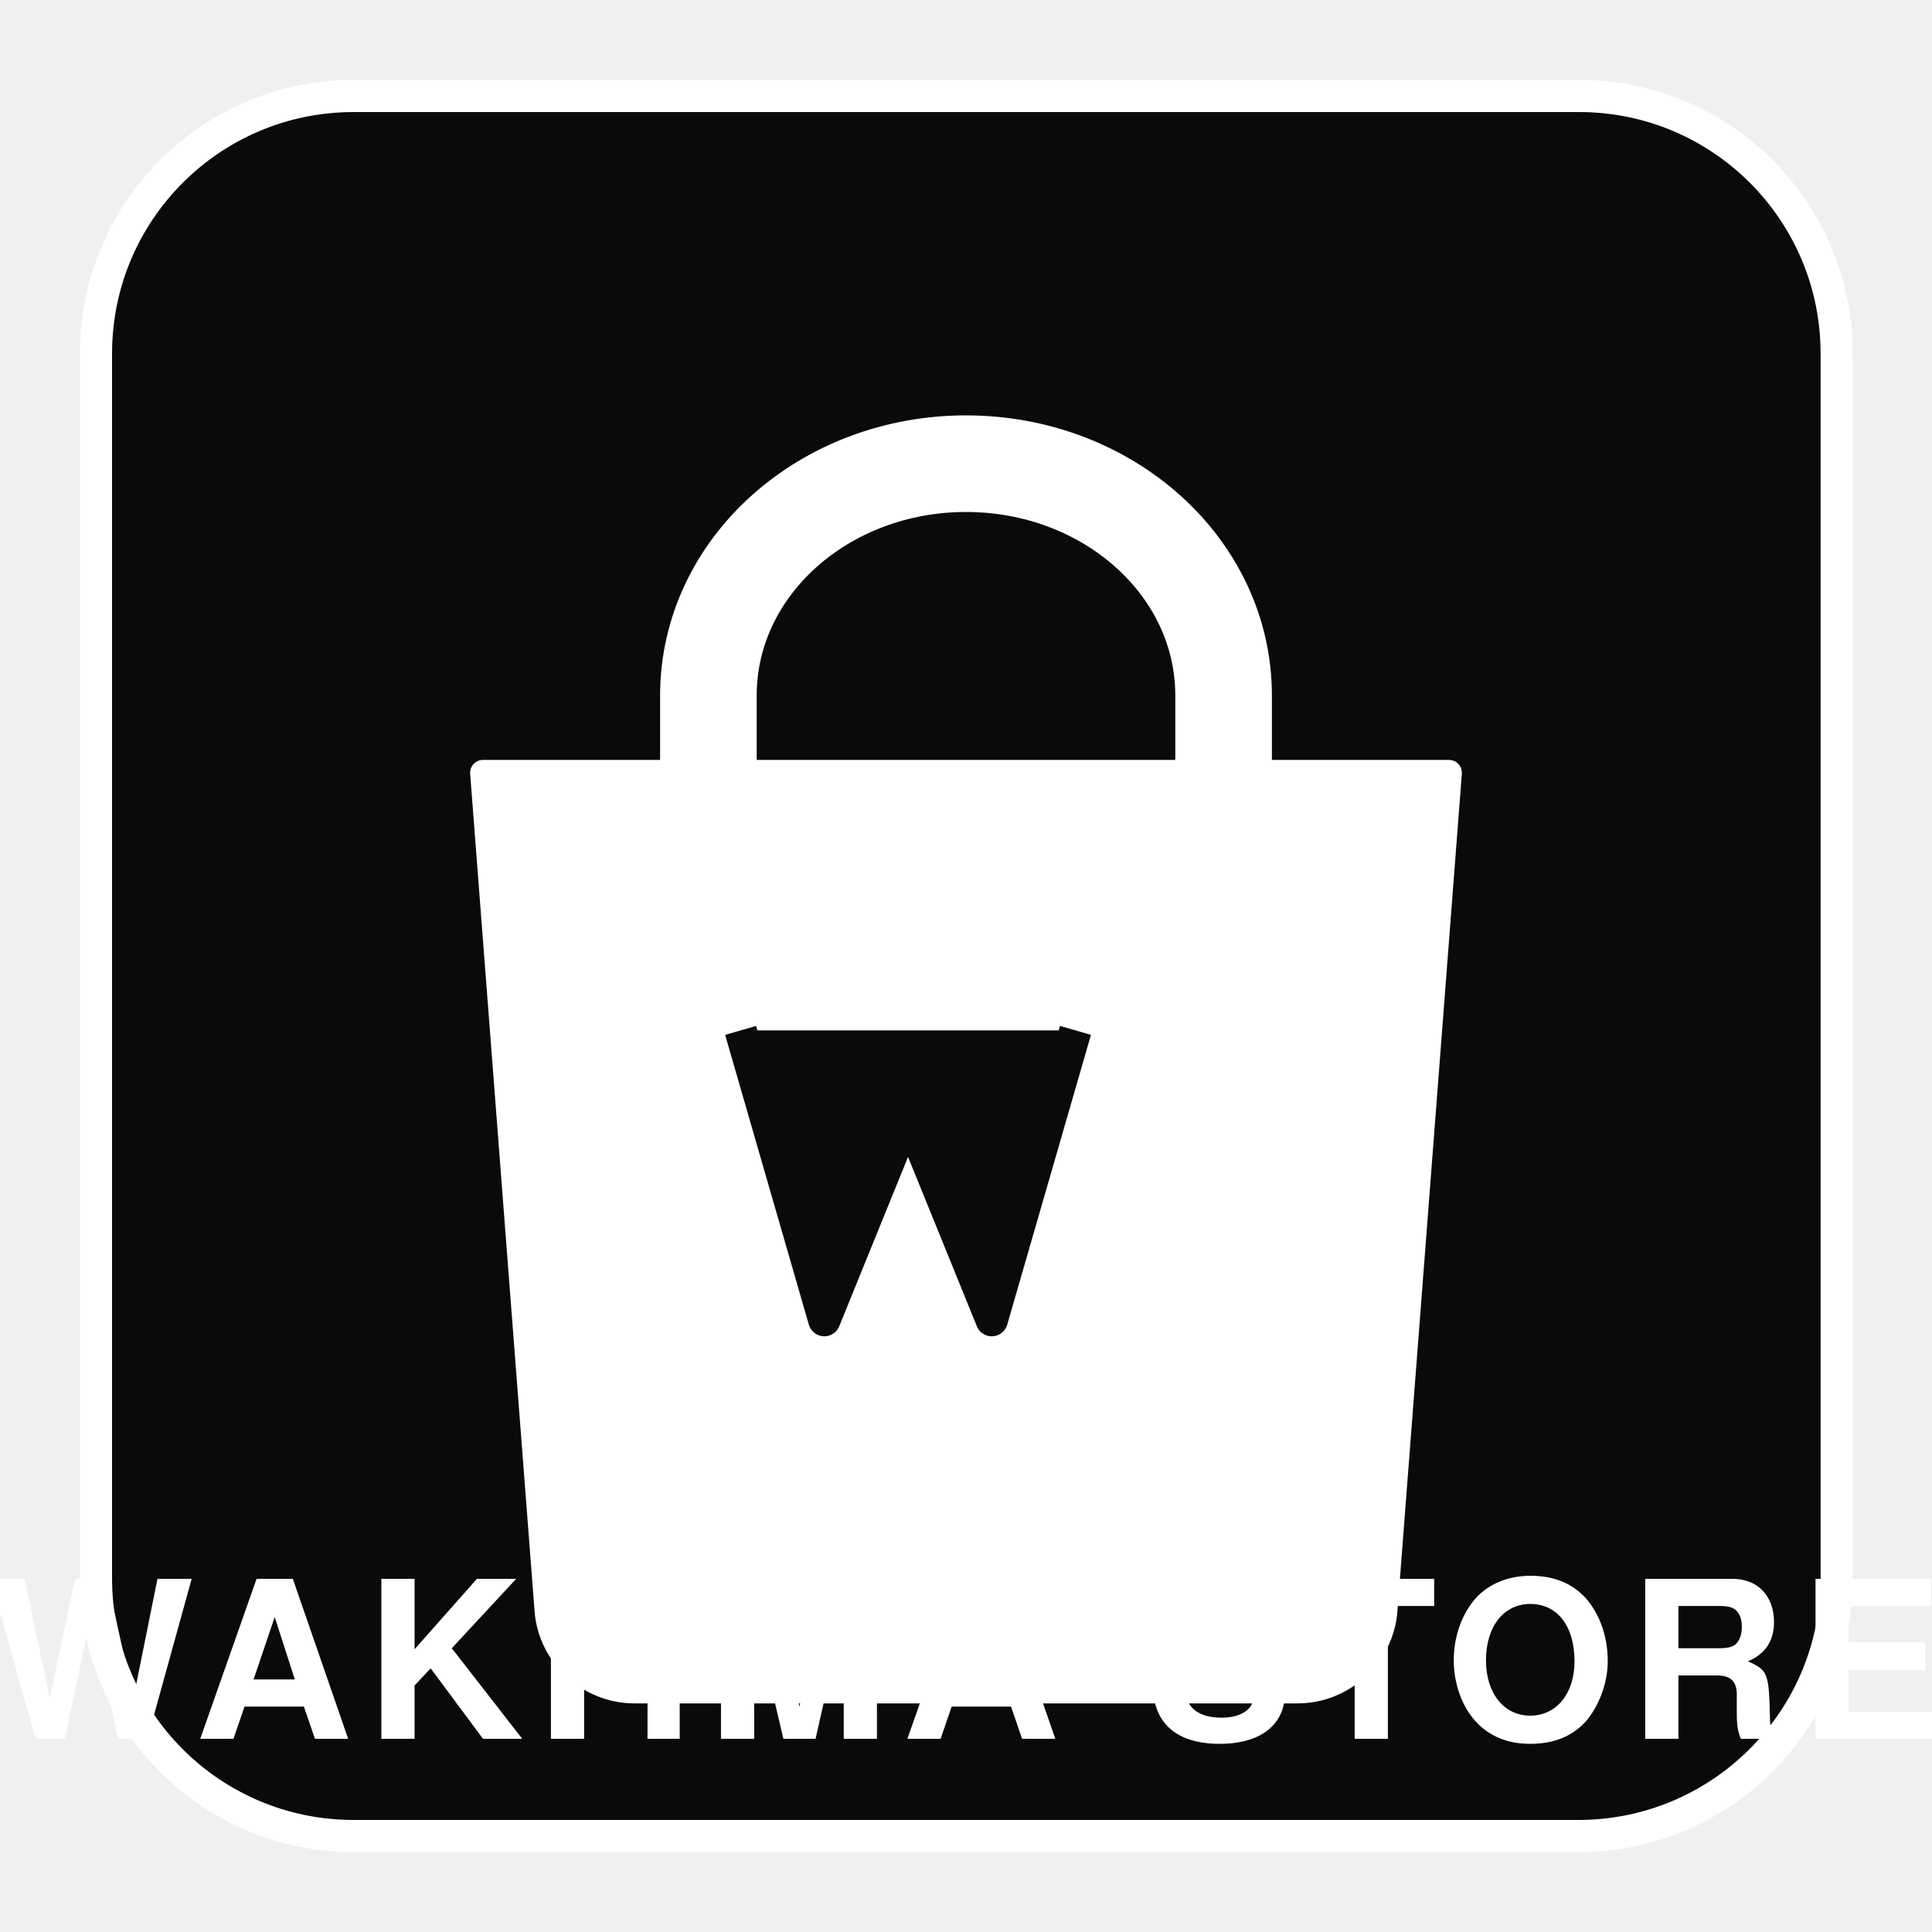
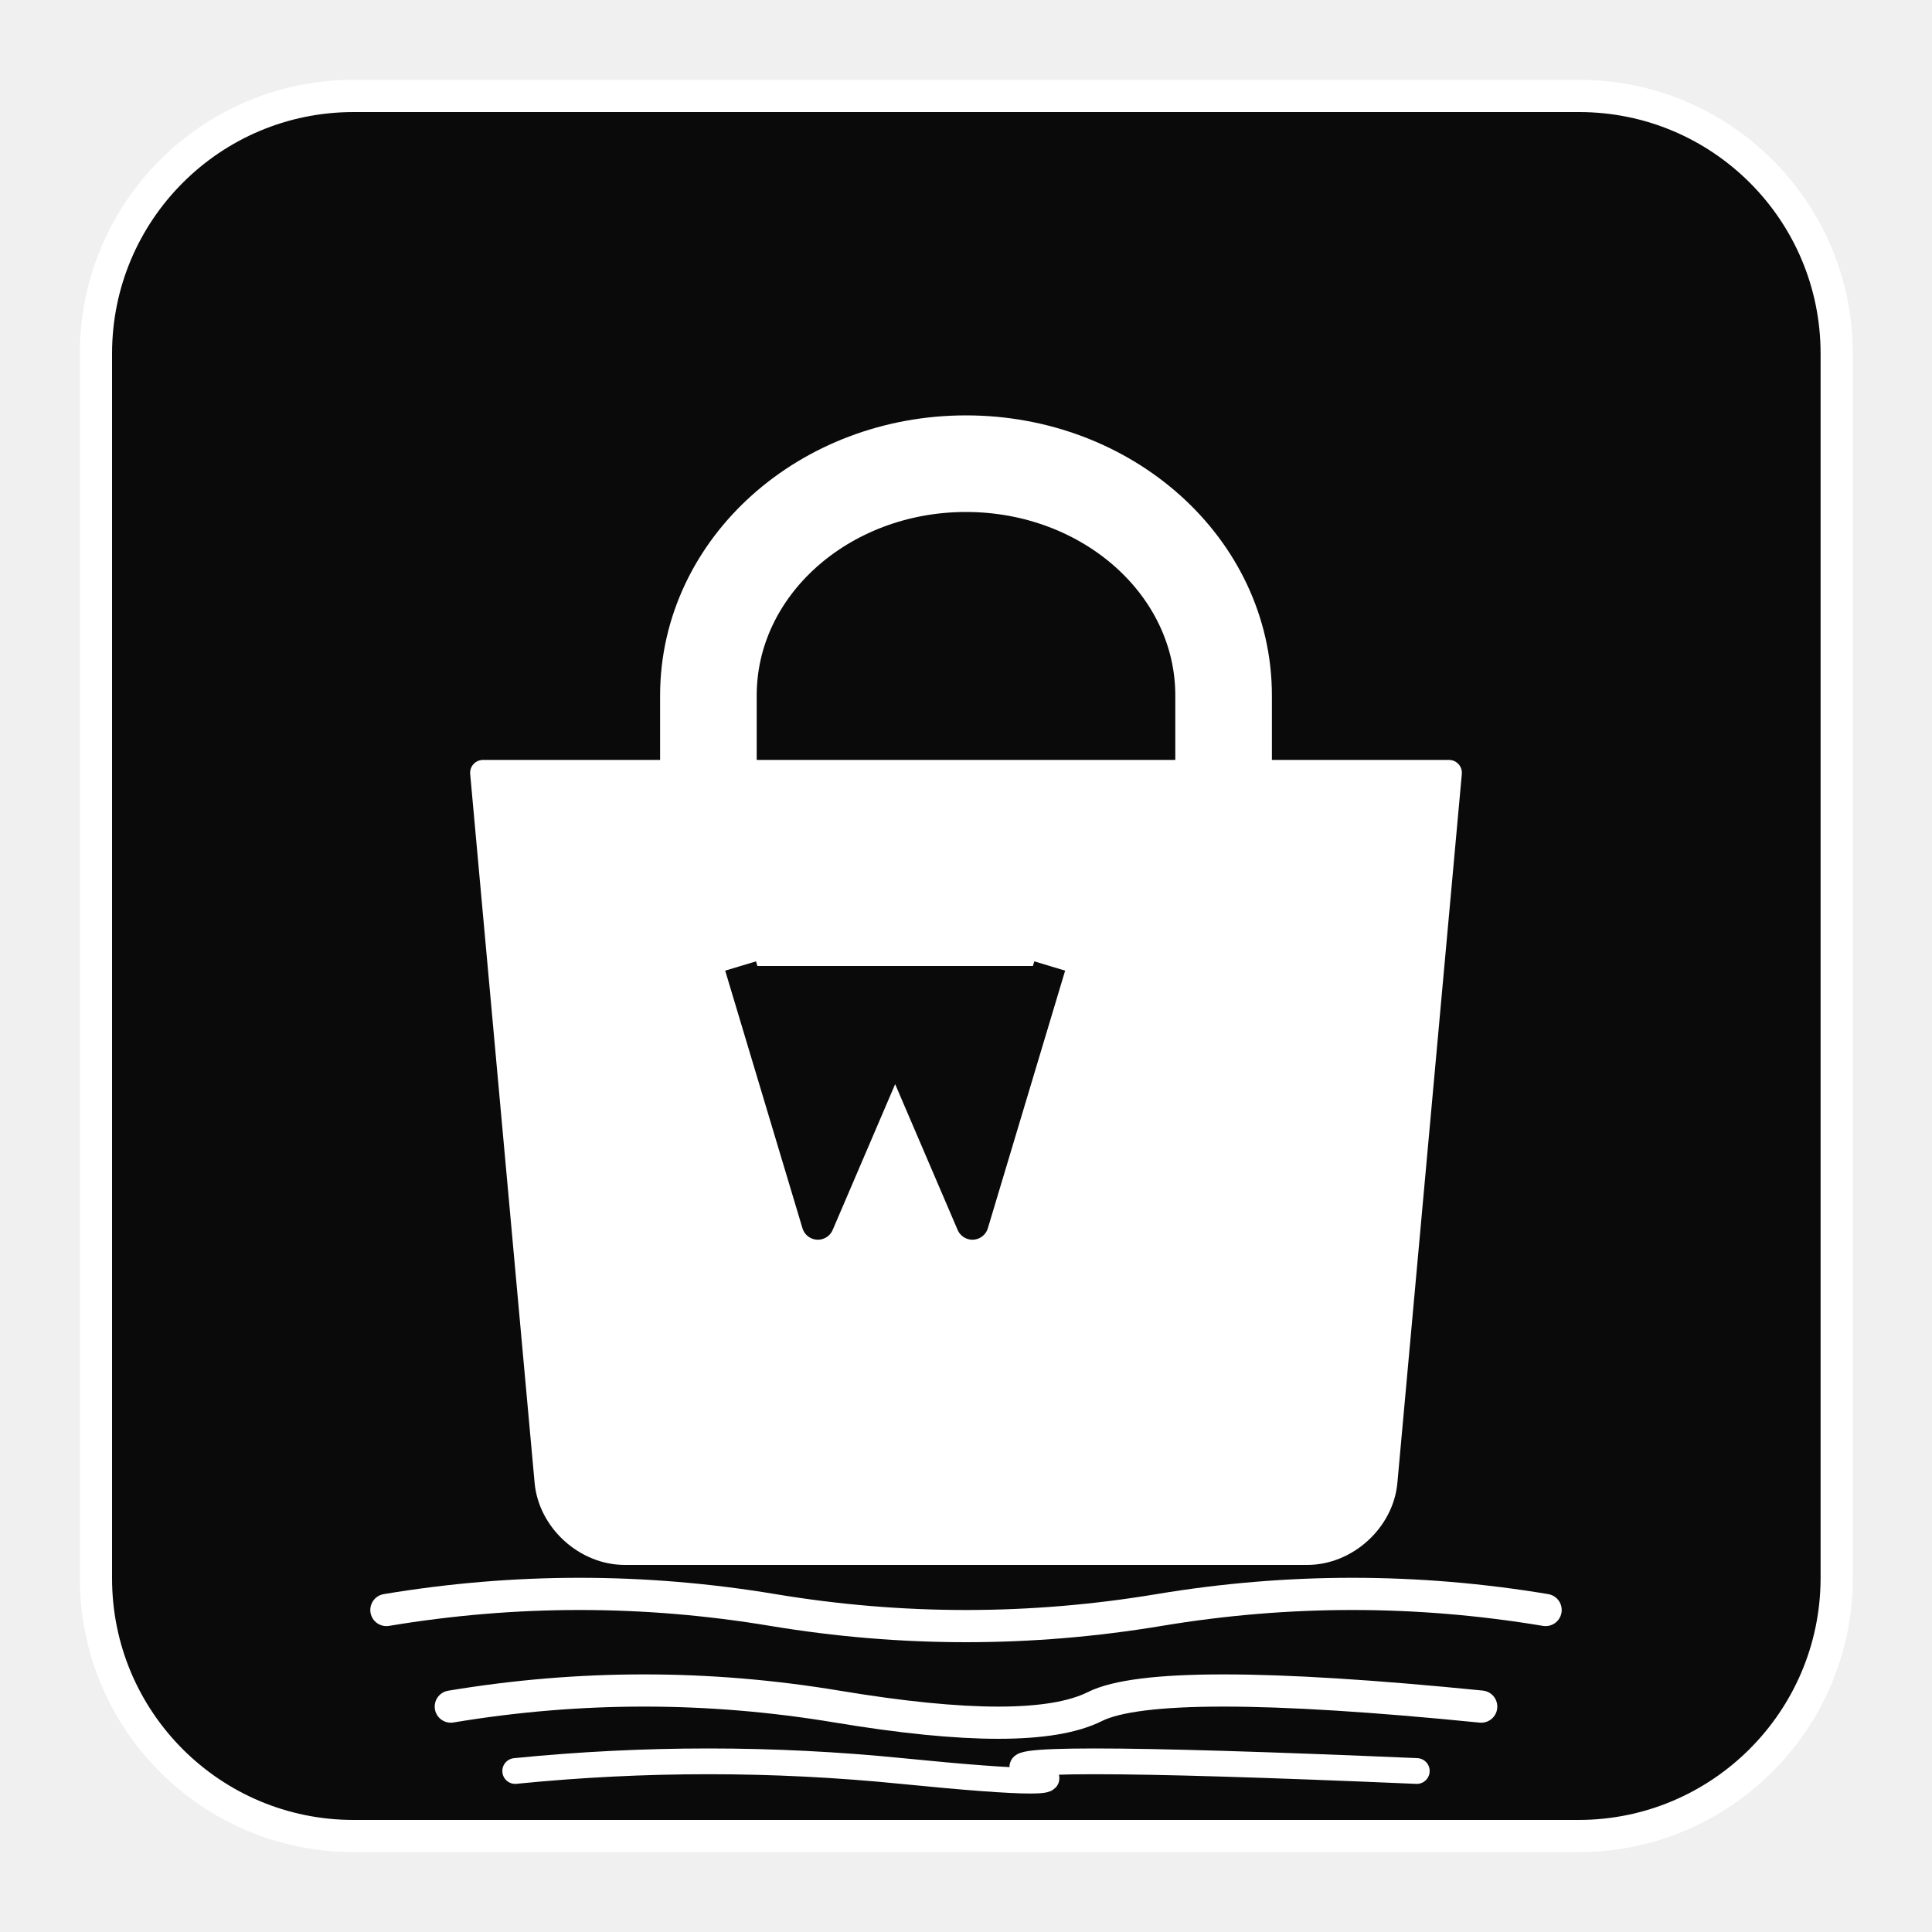
<svg xmlns="http://www.w3.org/2000/svg" version="1.1" x="0px" y="0px" viewBox="0 0 30 30" style="enable-background:new 0 0 30 30;" xml:space="preserve">
  <defs>
    <style type="text/css">
    .st-bg{fill:#0A0A0A;stroke:#FFFFFF;stroke-width:0.5;stroke-miterlimit:10;}
    .st-bag{fill:#FFFFFF;stroke:#FFFFFF;stroke-width:0.4;stroke-linejoin:round;}
    .st-handle{fill:none;stroke:#FFFFFF;stroke-width:1.5;stroke-linecap:round;stroke-linejoin:round;}
-     .st-w{fill:#0A0A0A;}
-     .st-text{fill:#FFFFFF;font-family:'Helvetica Neue',Helvetica,Arial,sans-serif;font-size:3.4px;font-weight:700;letter-spacing:0.2px;}
+     .st-w{fill:#0A0A0A;stroke:#0A0A0A;stroke-width:0.5;stroke-linejoin:round;}
+     .st-ripple{fill:none;stroke:#FFFFFF;stroke-linecap:round;}

    .bag-breathe {
      animation: breathe 2.8s ease-in-out infinite;
      transform-origin: 15px 15px;
    }
+     .ripple-1 { animation: ripple 3s ease-in-out infinite; }
+     .ripple-2 { animation: ripple 3s ease-in-out 0.5s infinite; }
+     .ripple-3 { animation: ripple 3s ease-in-out 1s infinite; }

    @keyframes breathe {
      0%, 100% { opacity: 0.95; }
      50% { opacity: 1; }
    }
+     @keyframes ripple {
+       0%, 100% { opacity: 0.12; }
+       50% { opacity: 0.4; }
+     }

    @media (prefers-reduced-motion: reduce) {
-       .bag-breathe { animation: none; }
+       .bag-breathe, .ripple-1, .ripple-2, .ripple-3 { animation: none; }
+       .ripple-1, .ripple-2, .ripple-3 { opacity: 0.2; }
    }
  </style>
  </defs>
  <path class="st-bg" d="M24.51,28.51H5.49c-2.21,0-4-1.79-4-4V5.49c0-2.21,1.79-4,4-4h19.03c2.21,0,4,1.79,4,4v19.03C28.51,26.72,26.72,28.51,24.51,28.51z" />
  <g class="bag-breathe">
    <path class="st-handle" d="M11,12 v-1.2 c0-2,1.8-3.6,4-3.6 s4,1.6,4,3.6 v1.2" />
-     <path class="st-bag" d="M7.5,12 h15 l-1,13 c-0.05,0.7-0.65,1.25-1.35,1.25 h-10.3 c-0.7,0-1.3-0.55-1.35-1.25 L7.5,12 z" />
-     <path class="st-w" d="M11.5,16 l1.3,4.5 l1.3-3.2 l1.3,3.2 l1.3-4.5" stroke="#0A0A0A" stroke-width="0.5" stroke-linejoin="round" />
+     <path class="st-bag" d="M7.5,12 h15 l-1,11 c-0.05,0.6-0.6,1.1-1.2,1.1 h-10.6 c-0.6,0-1.15-0.5-1.2-1.1 L7.5,12 z" />
+     <path class="st-w" d="M11.5,15 l1.2,4 l1.2-2.8 l1.2,2.8 l1.2-4" />
  </g>
-   <text x="15" y="27" text-anchor="middle" class="st-text">WAKHMA STORE</text>
+   <g>
+     <path class="st-ripple ripple-1" stroke-width="0.5" d="M6,25 Q9,24.5 12,25 T18,25 T24,25" />
+     <path class="st-ripple ripple-2" stroke-width="0.5" d="M7,26.5 Q10,26 13,26.5 T17,26.5 T23,26.5" />
+     <path class="st-ripple ripple-3" stroke-width="0.4" d="M8,27.5 Q11,27.2 14,27.5 T16,27.5 T22,27.5" />
+   </g>
</svg>
